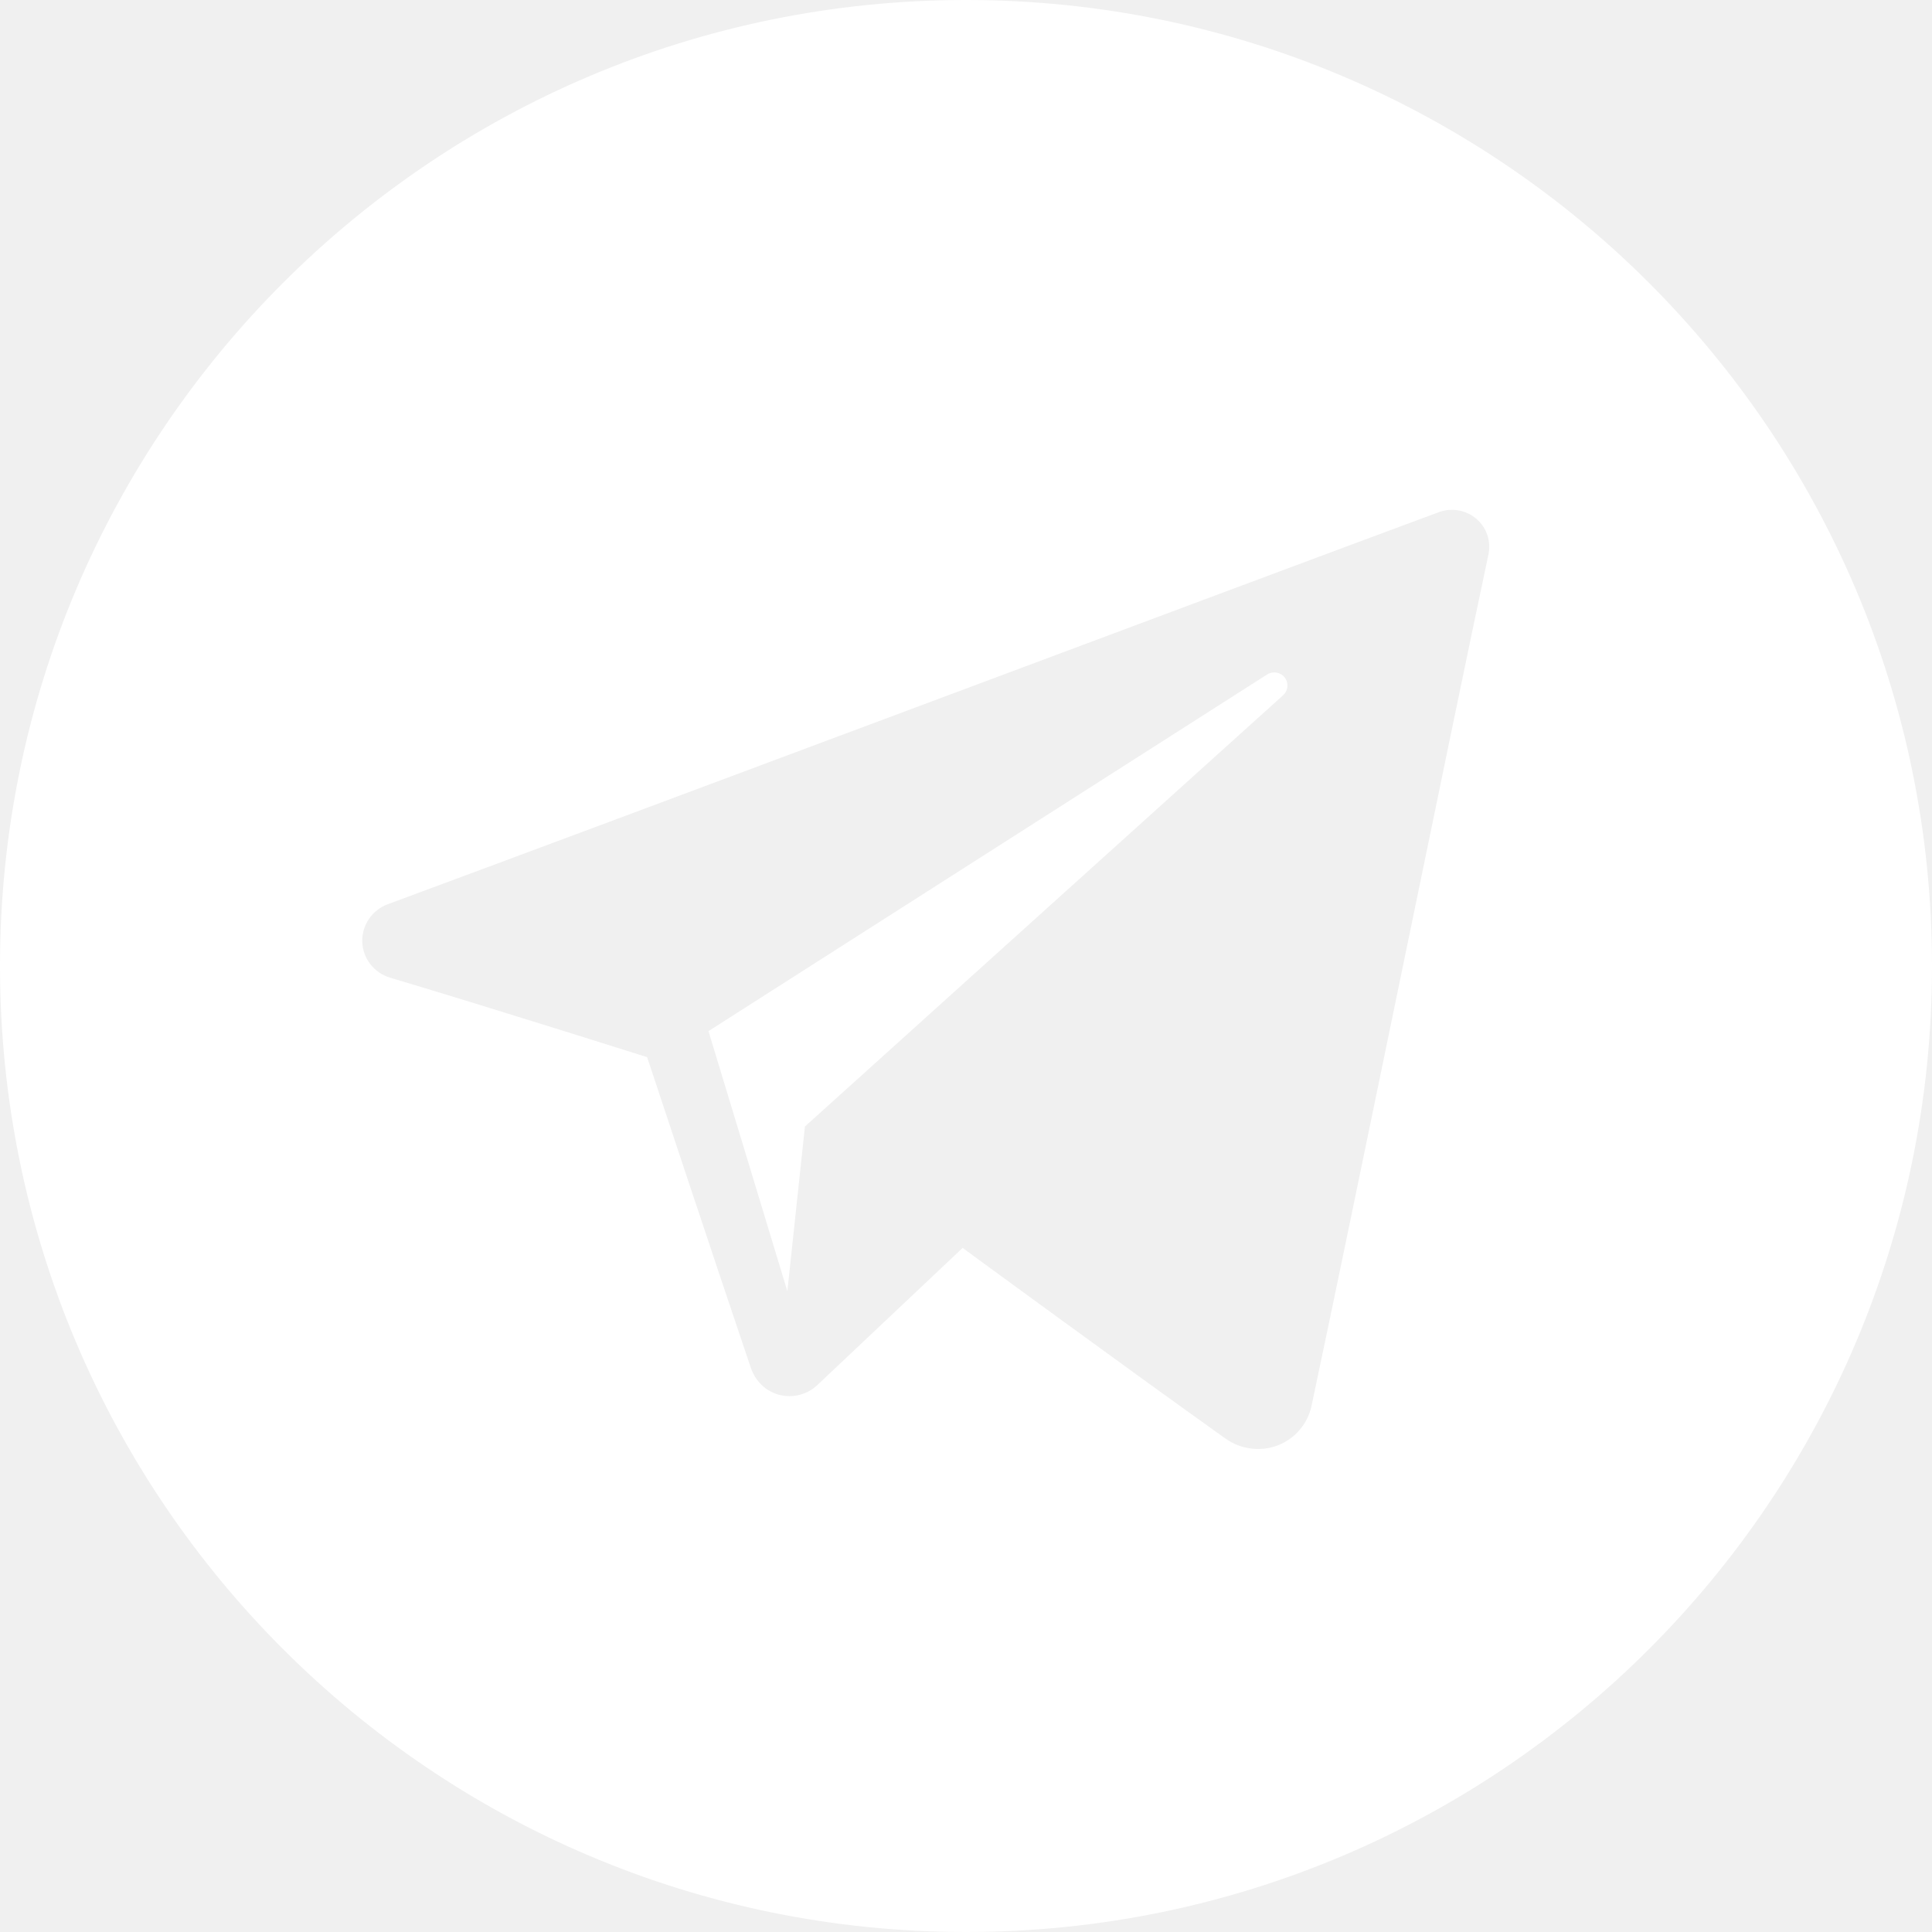
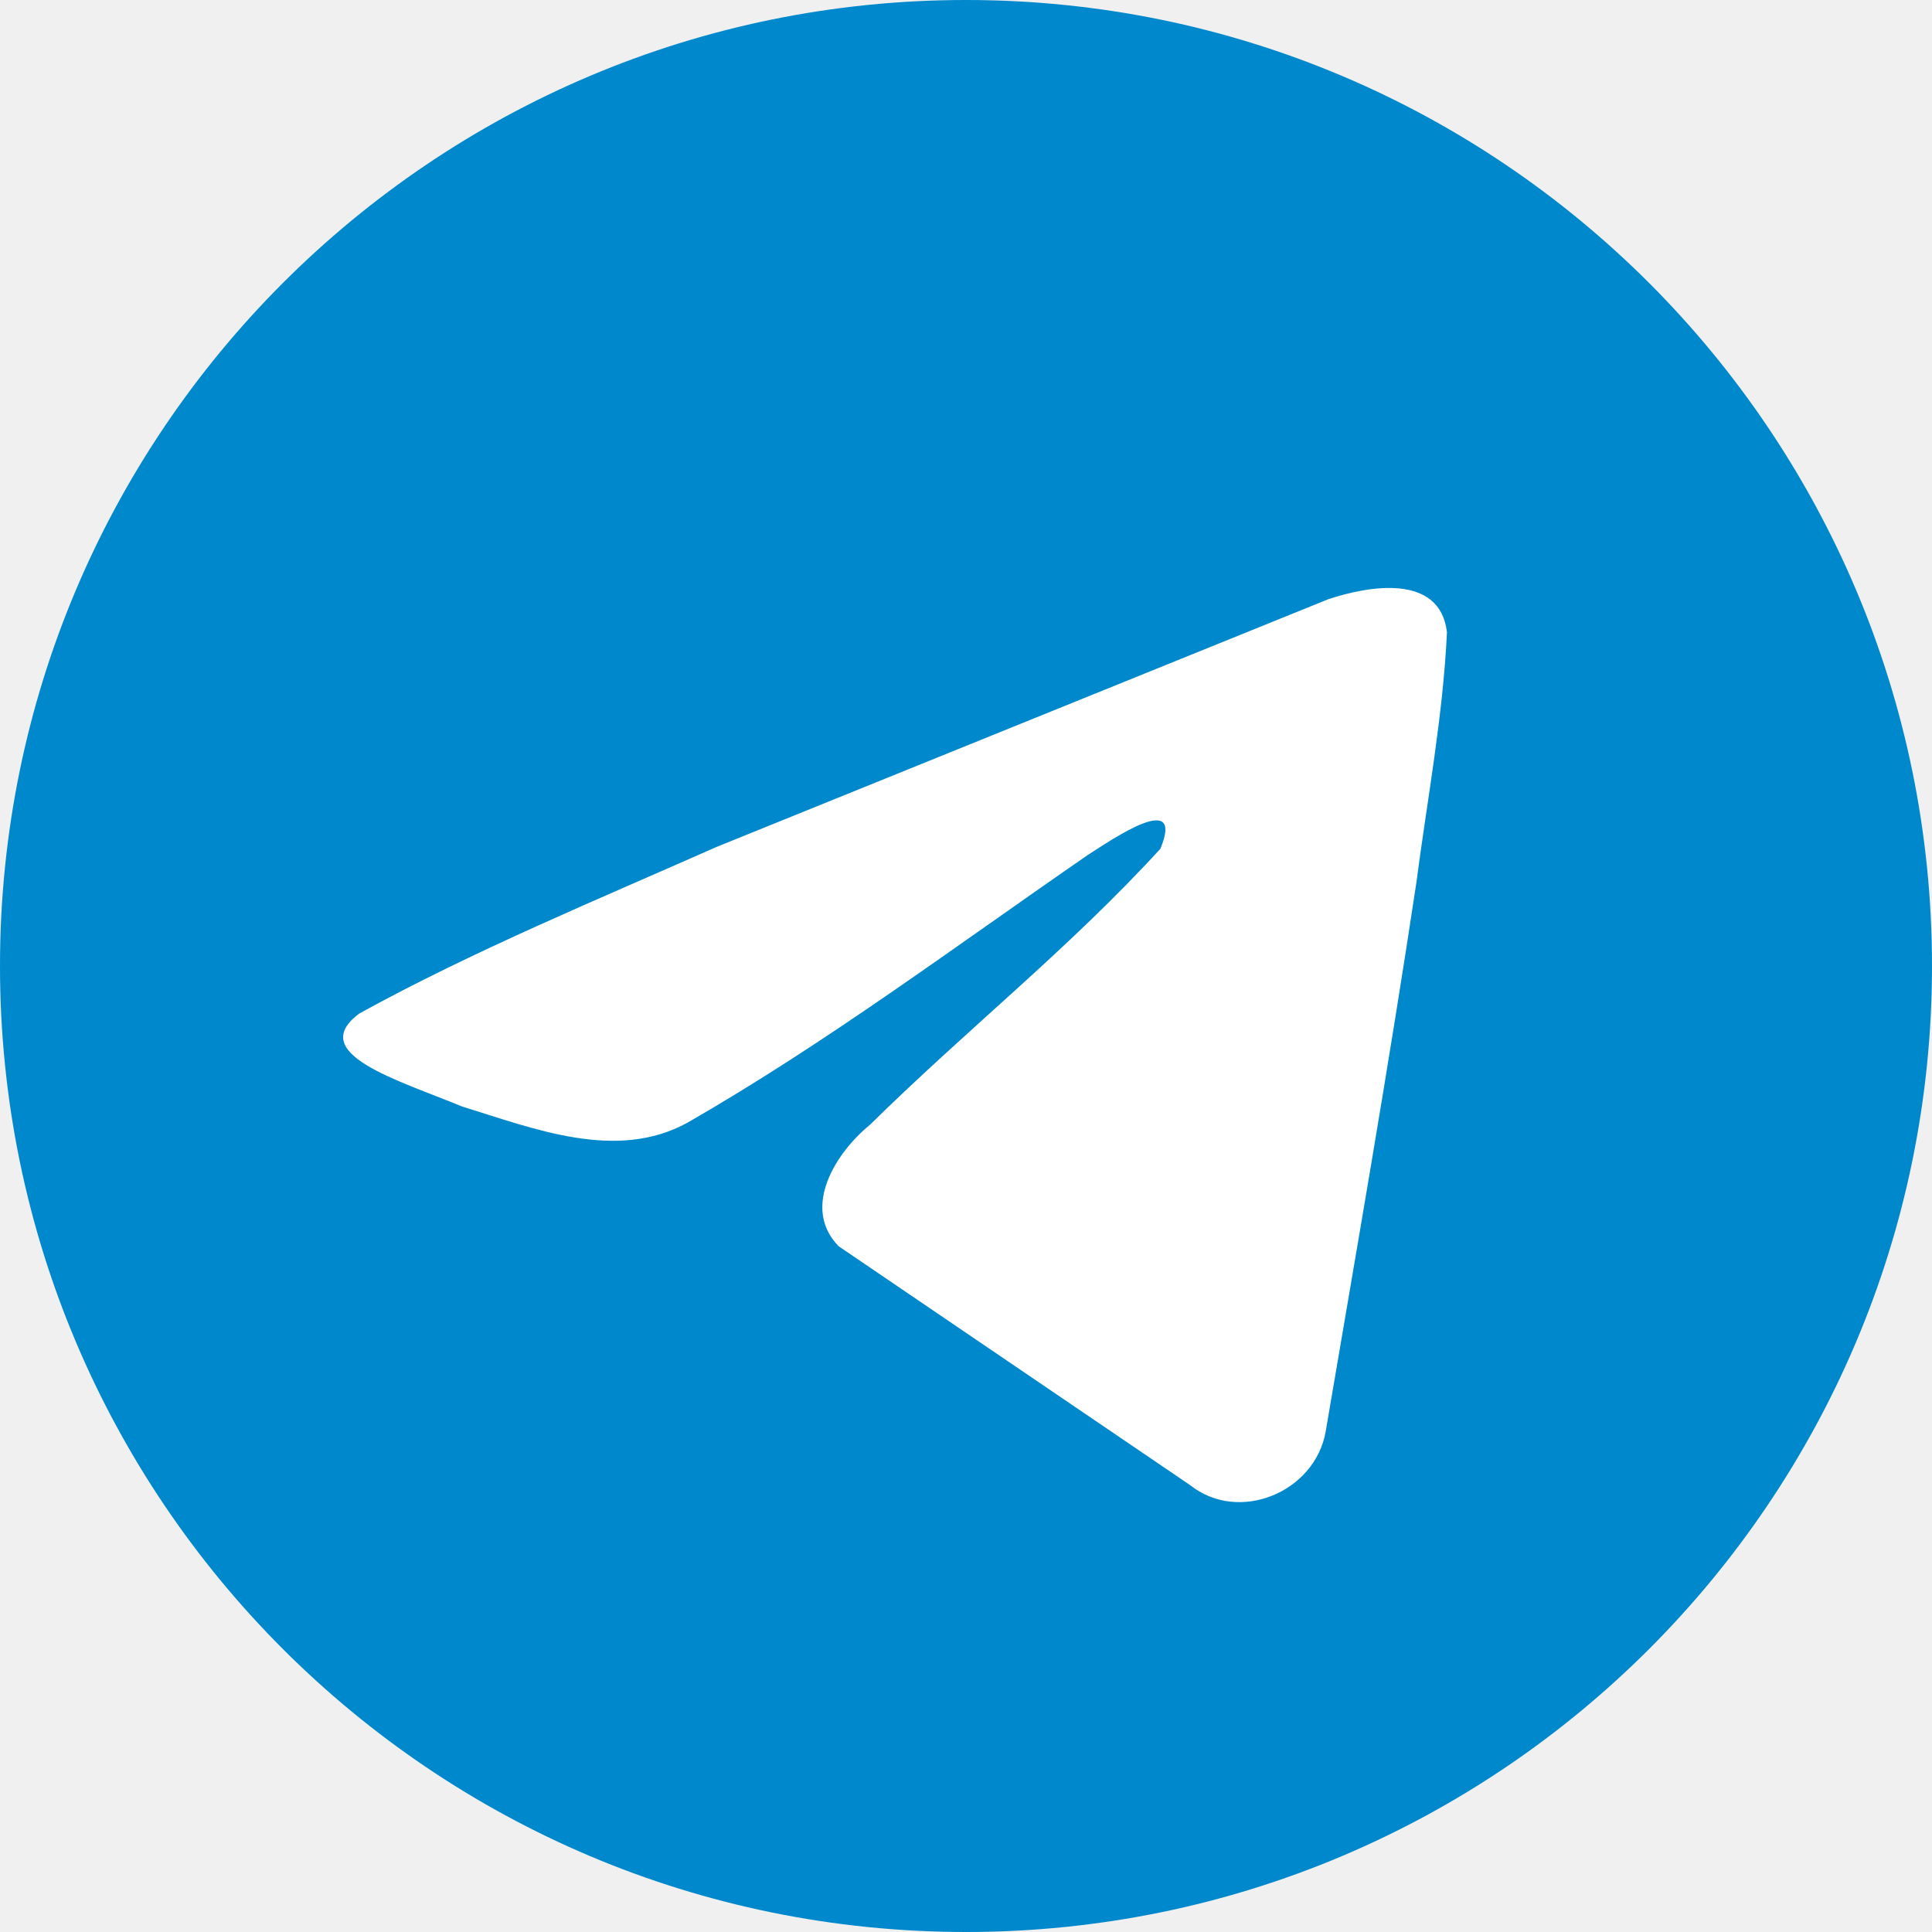
- <svg xmlns="http://www.w3.org/2000/svg" width="24px" height="24px" version="1.1" xml:space="preserve" style="fill-rule:evenodd;clip-rule:evenodd;stroke-linejoin:round;stroke-miterlimit:1.414;" id="svg3">
-   <defs id="defs7" />
-   <path id="telegram-4" d="M12,0c-6.626,0 -12,5.372 -12,12c0,6.627 5.374,12 12,12c6.627,0 12,-5.373 12,-12c0,-6.628 -5.373,-12 -12,-12Zm3.224,17.871c0.188,0.133 0.43,0.166 0.646,0.085c0.215,-0.082 0.374,-0.267 0.422,-0.491c0.507,-2.382 1.737,-8.412 2.198,-10.578c0.035,-0.164 -0.023,-0.334 -0.151,-0.443c-0.129,-0.109 -0.307,-0.14 -0.465,-0.082c-2.446,0.906 -9.979,3.732 -13.058,4.871c-0.195,0.073 -0.322,0.26 -0.316,0.467c0.007,0.206 0.146,0.385 0.346,0.445c1.381,0.413 3.193,0.988 3.193,0.988c0,0 0.847,2.558 1.288,3.858c0.056,0.164 0.184,0.292 0.352,0.336c0.169,0.044 0.348,-0.002 0.474,-0.121c0.709,-0.669 1.805,-1.704 1.805,-1.704c0,0 2.084,1.527 3.266,2.369Zm-6.423,-5.062l0.98,3.231l0.218,-2.046c0,0 3.783,-3.413 5.941,-5.358c0.063,-0.057 0.071,-0.153 0.019,-0.22c-0.052,-0.067 -0.148,-0.083 -0.219,-0.037c-2.5,1.596 -6.939,4.43 -6.939,4.43Z" style="fill:#ffffff" />
+ <svg xmlns="http://www.w3.org/2000/svg" width="48" height="48" fill="none">
+   <path d="M24 48c13.255 0 24-10.745 24-24S37.255 0 24 0 0 10.745 0 24s10.745 24 24 24z" fill="#08c" />
+   <path d="M8.938 25.174c2.806-1.545 5.937-2.835 8.864-4.132l15.194-6.153c.993-.331 2.778-.655 2.953.817-.096 2.084-.49 4.155-.76 6.226-.686 4.555-1.48 9.095-2.253 13.635-.267 1.512-2.161 2.295-3.373 1.327l-8.725-5.93c-.942-.957-.069-2.332.773-3.016 2.399-2.365 4.944-4.374 7.218-6.86.613-1.481-1.199-.233-1.797.15-3.285 2.264-6.489 4.665-9.952 6.655-1.769.974-3.831.142-5.599-.402-1.585-.656-3.909-1.318-2.542-2.319h0z" fill="#fff" />
</svg>
